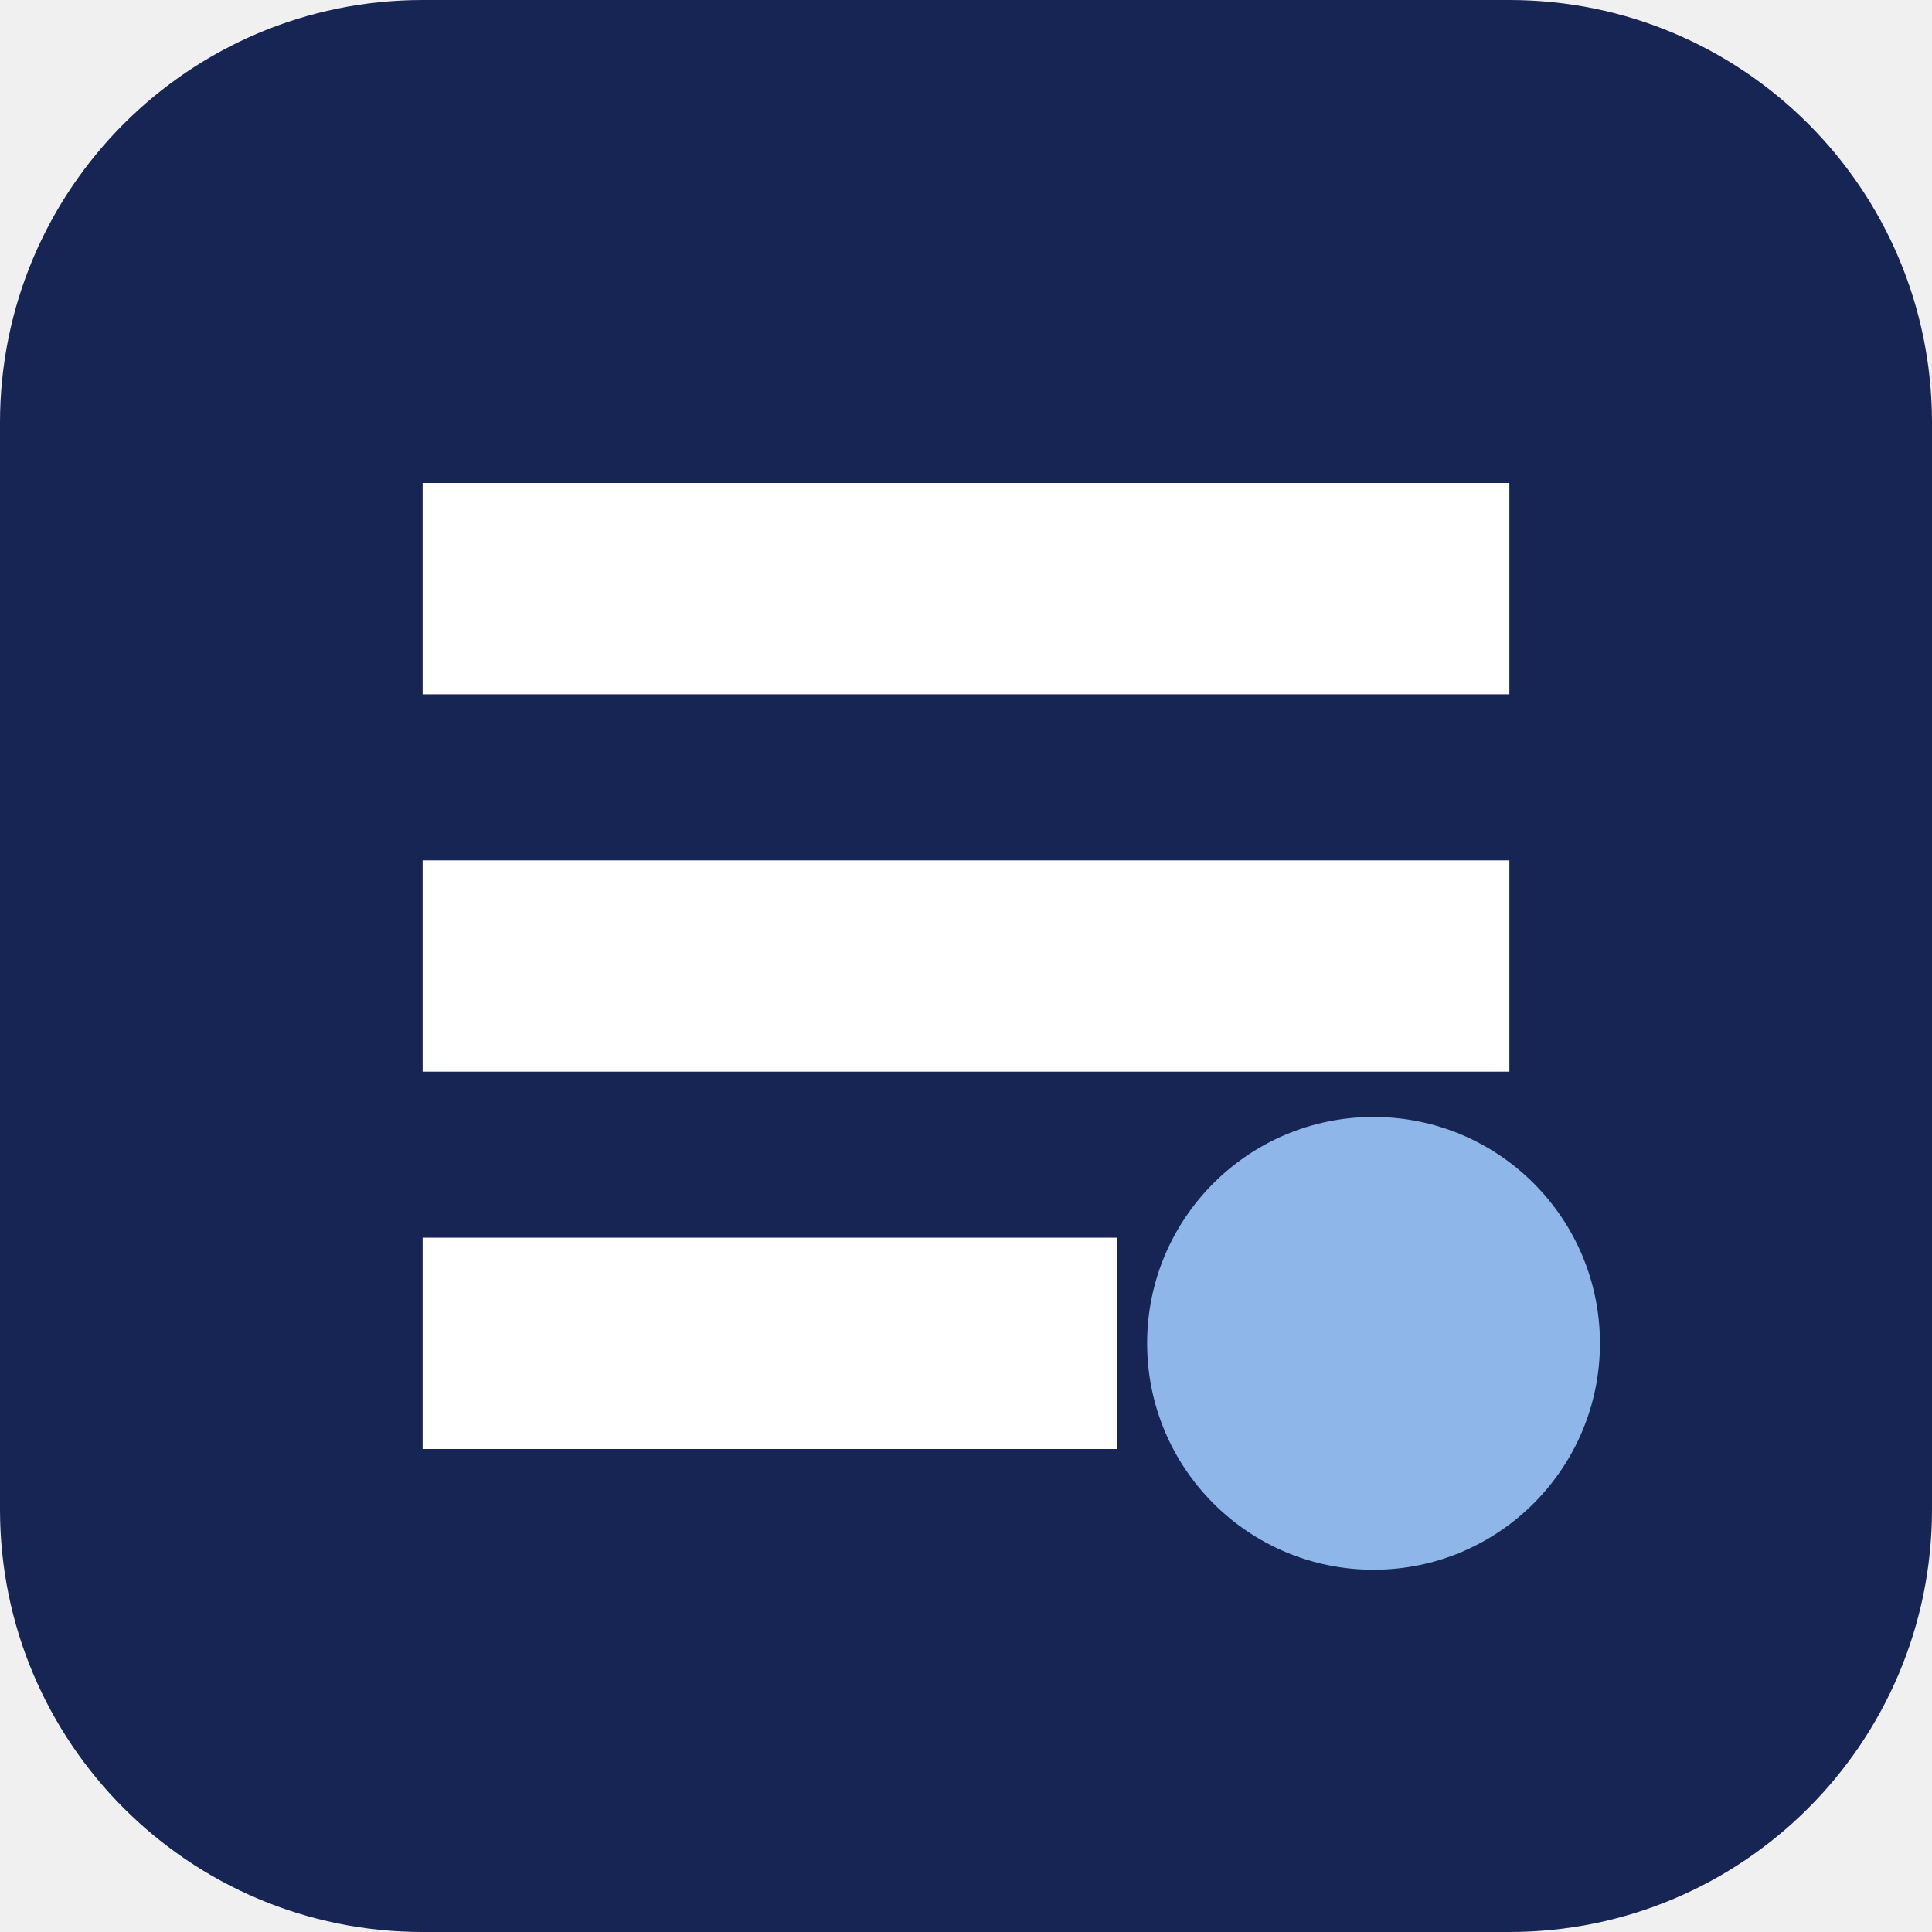
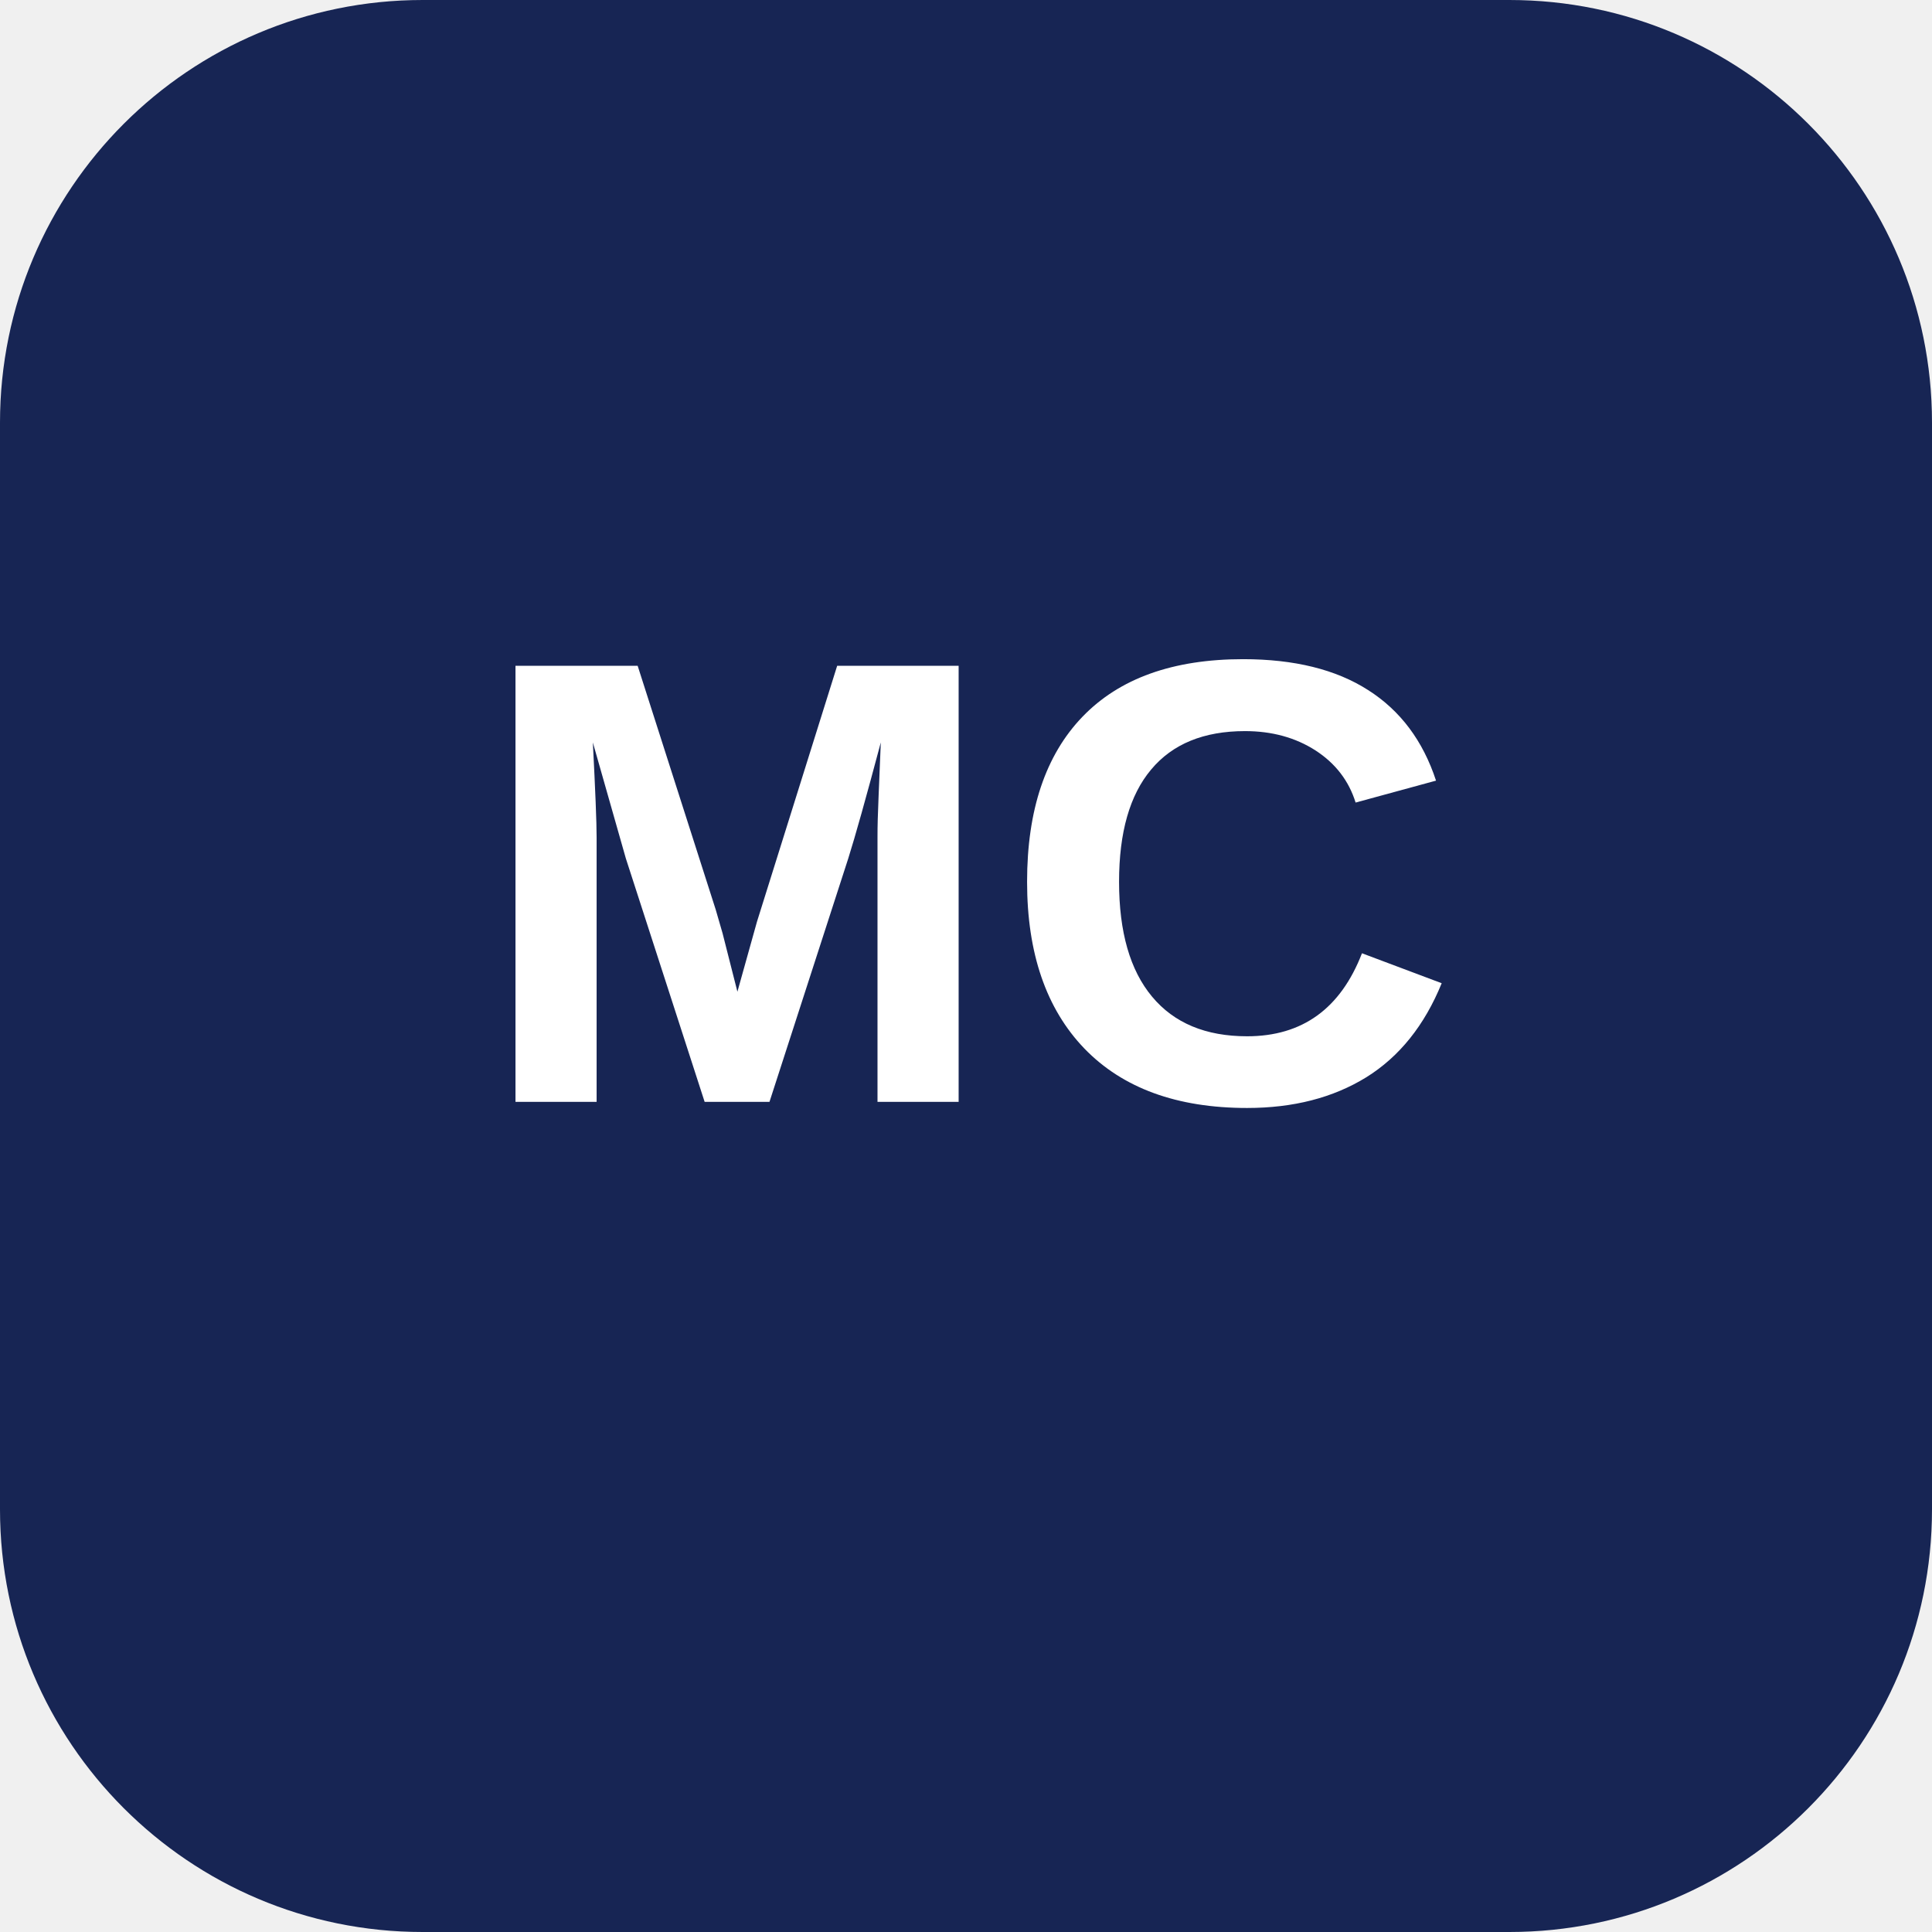
<svg xmlns="http://www.w3.org/2000/svg" viewBox="0 0 128 128">
  <rect width="128" height="128" rx="28" fill="#172554" />
-   <path d="M28 32h72v14H28zm0 25h72v14H28zm0 25h46v14H28z" fill="#fff" />
-   <circle cx="91" cy="89" r="15" fill="#8fb6e8" />
+   <text x="64" y="73" font-family="Arial" font-size="42" font-weight="bold" text-anchor="middle" fill="white">MC</text>
</svg>
